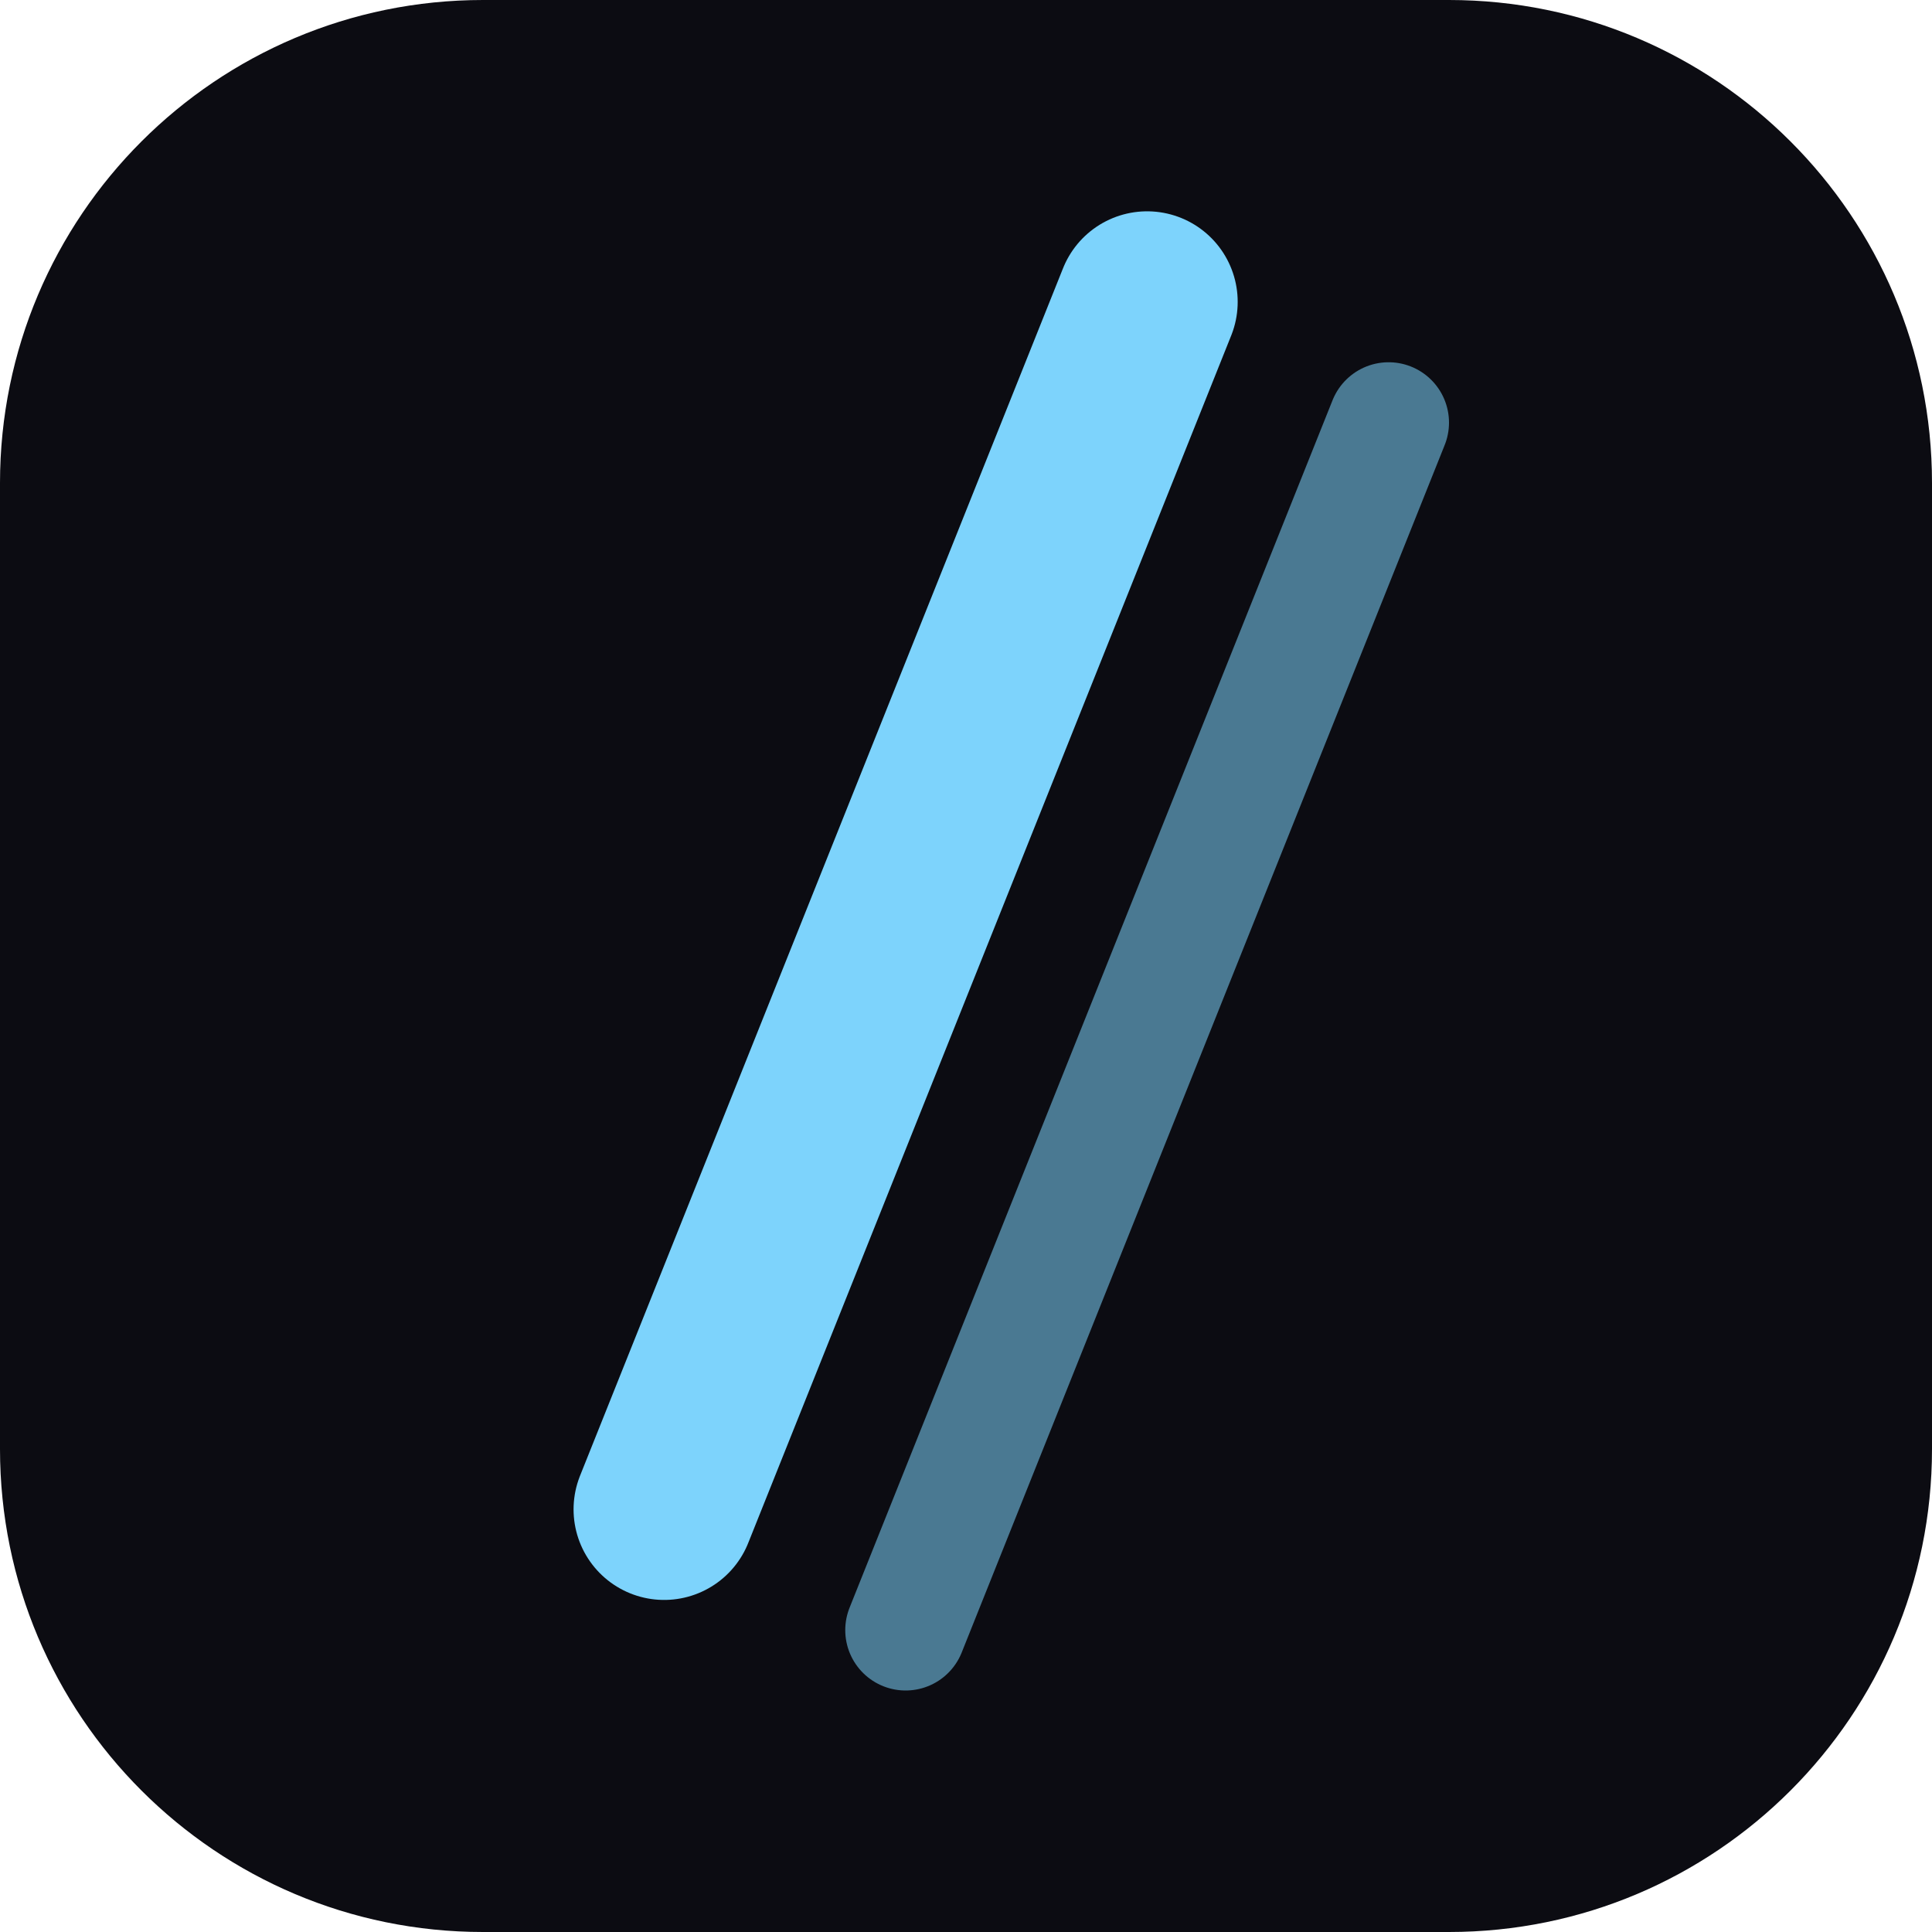
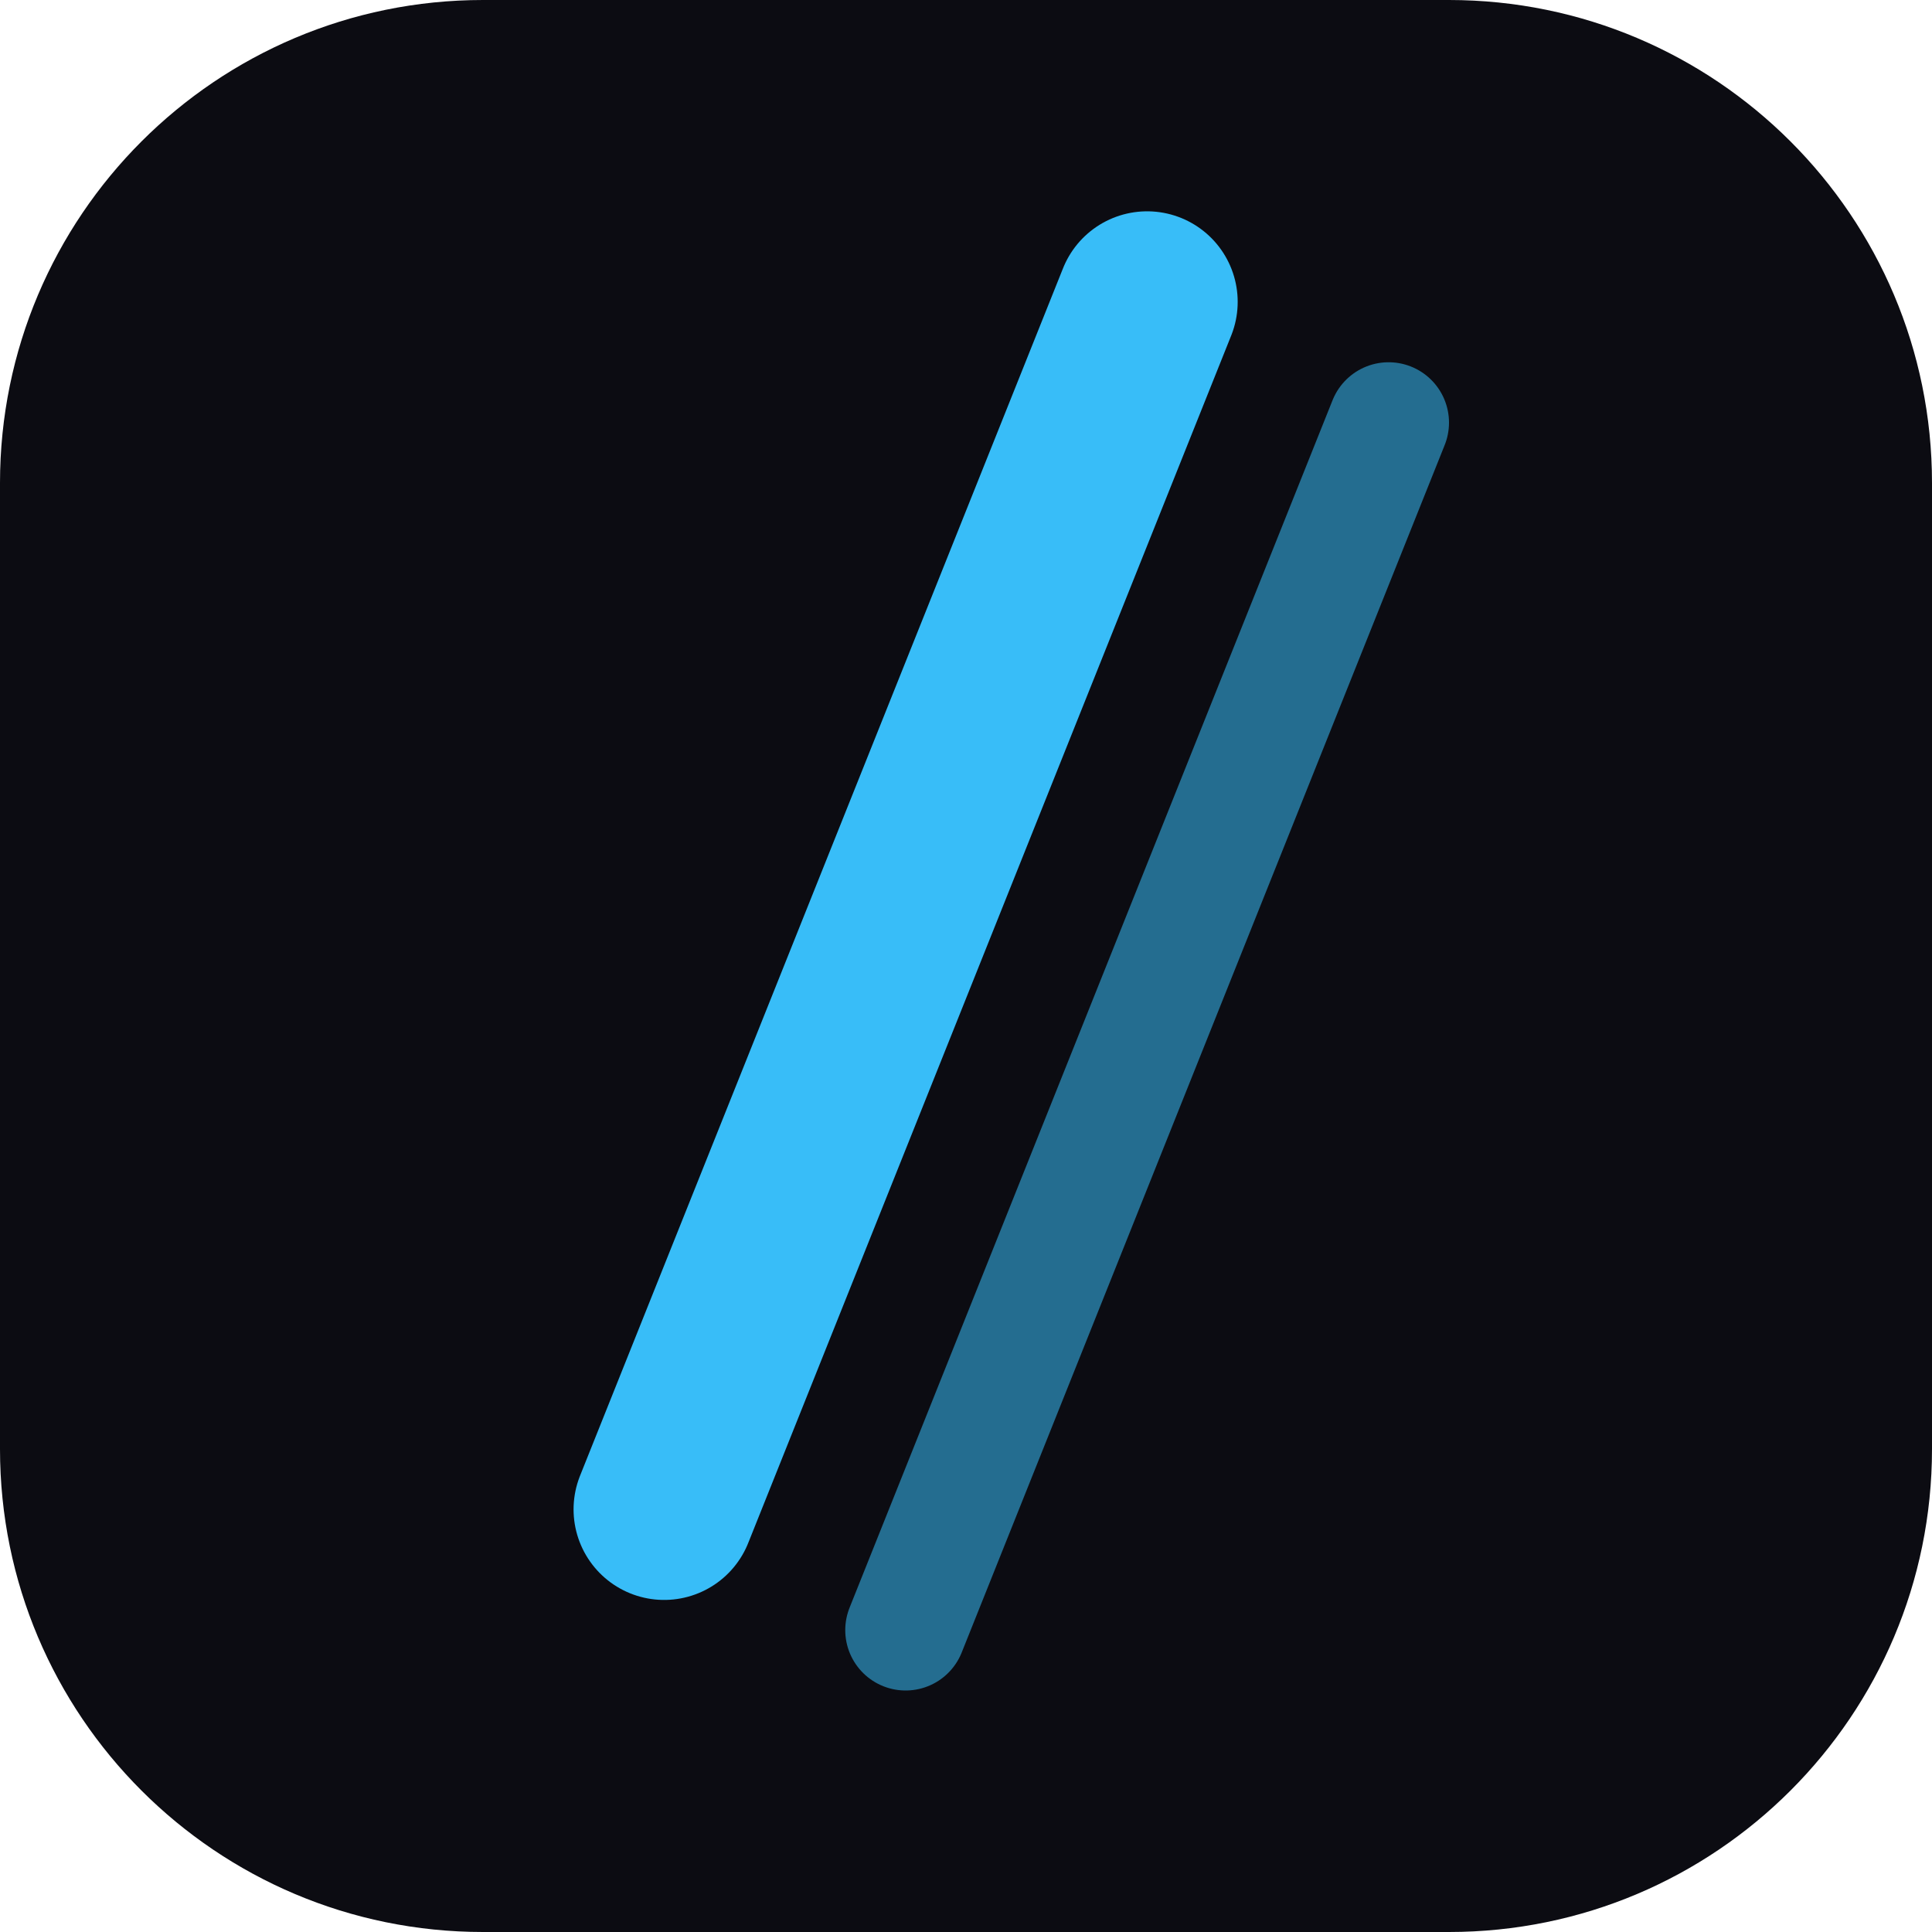
<svg xmlns="http://www.w3.org/2000/svg" width="32" height="32" viewBox="0 0 32 32" fill="none">
  <rect width="32" height="32" rx="8" fill="#0c0c12" />
-   <line x1="11" y1="25" x2="19" y2="5" stroke="#7dd3fc" stroke-width="3" stroke-linecap="round" />
-   <line x1="15" y1="27" x2="23" y2="7" stroke="#7dd3fc" stroke-width="2" stroke-linecap="round" opacity="0.55" />
+   <line x1="11" y1="25" x2="19" y2="5" stroke="#38bdf8" stroke-width="3" stroke-linecap="round" />
+   <line x1="15" y1="27" x2="23" y2="7" stroke="#38bdf8" stroke-width="2" stroke-linecap="round" opacity="0.55" />
</svg>
